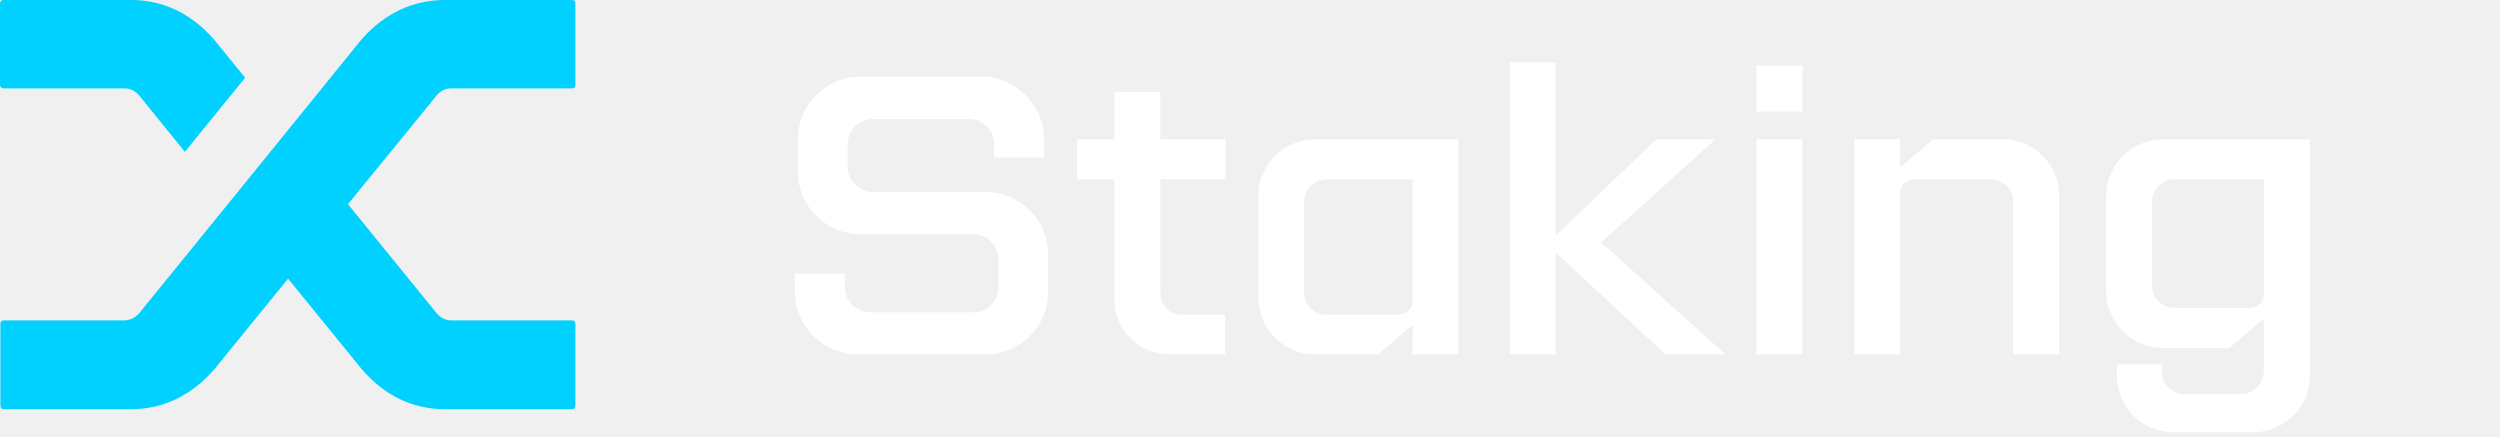
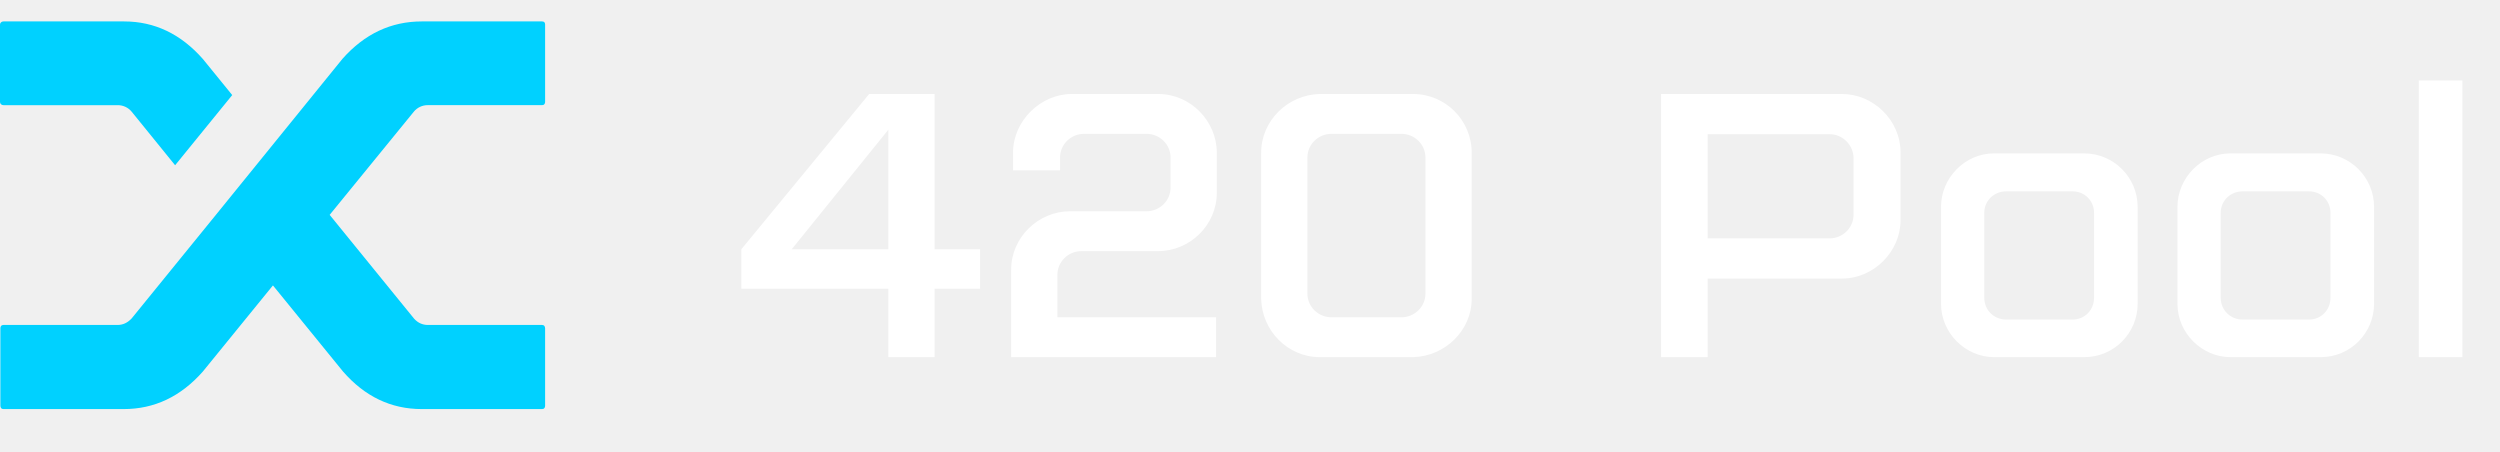
- <svg xmlns="http://www.w3.org/2000/svg" width="126" height="22" fill="none" viewBox="0 0 126 22">
-   <path fill="#00D1FF" d="M7.007 4.805a.95.95 0 0 0-.75-.35H.182a.18.18 0 0 1-.131-.052A.16.16 0 0 1 0 4.29V.165Q0 .103.05.052A.18.18 0 0 1 .183 0h6.42q2.43 0 4.192 2l1.56 1.918-3.038 3.733zm11.22-2.825Q19.987 0 22.438 0h6.4q.08 0 .12.041.04.042.041.124V4.29a.18.18 0 0 1-.04.113q-.041.051-.122.051h-6.075a.95.95 0 0 0-.75.351l-4.475 5.486 4.496 5.527q.303.33.729.33h6.075q.08 0 .122.052.04.052.04.134v4.124a.18.18 0 0 1-.04.113q-.041.052-.122.052h-6.4q-2.45 0-4.191-2l-3.727-4.579-3.726 4.579q-1.763 2-4.212 2h-6.4q-.081 0-.121-.052a.2.2 0 0 1-.04-.134v-4.125q-.001-.06.04-.113.04-.051.121-.052h6.075q.425 0 .75-.35l4.394-5.403z" />
-   <path fill="#fff" d="M48.84 6H44c-.7 0-1.28.58-1.28 1.28V8.4c0 .7.58 1.28 1.28 1.28h5.7c1.68 0 3.12 1.38 3.12 3.1v1.98c0 1.66-1.38 3.1-3.12 3.1h-6.5c-1.66 0-3.14-1.4-3.14-3.1v-.96h2.52v.66c0 .7.56 1.28 1.26 1.28h5.22c.7 0 1.26-.58 1.26-1.28v-1.38c0-.7-.56-1.28-1.26-1.28h-5.72c-1.66 0-3.12-1.38-3.12-3.1V6.98c0-1.68 1.4-3.12 3.12-3.12h6.14c1.66 0 3.14 1.42 3.14 3.12v.96H50.1v-.68c0-.7-.56-1.26-1.26-1.26m12.903 9.86v2h-2.78c-1.54 0-2.8-1.2-2.8-2.78V9.04h-1.88V7.02h1.88V4.64h2.32v2.38h3.28v2.02h-3.28v5.7c0 .66.44 1.12 1.1 1.12zm5.137 0h3.62c.38 0 .7-.3.7-.7V9.04h-4.32c-.64 0-1.16.5-1.16 1.14v4.52c0 .66.52 1.16 1.16 1.16m2.58 2h-3.2c-1.58 0-2.84-1.32-2.84-2.84V9.86c0-1.58 1.32-2.84 2.84-2.84h7.24v10.84h-2.3v-1.48zM83.48 7.02h2.98l-5.76 5.2 6.26 5.64h-3.02l-5.54-5.14v5.14h-2.3V3.14h2.3v8.74zm5.043 0h2.32v10.84h-2.32zm0-3.72h2.32v2.32h-2.32zm7.241 6.42v8.14h-2.3V7.02h2.3v1.42l1.68-1.42h3.5a2.85 2.85 0 0 1 2.84 2.84v8h-2.32v-7.68c0-.64-.5-1.14-1.14-1.14h-3.86c-.38 0-.7.28-.7.68m13.85 5.8h3.78c.38 0 .7-.28.7-.68v-5.8h-4.48c-.64 0-1.16.5-1.16 1.14v4.2c0 .64.52 1.14 1.16 1.14m3.96 6.26h-4.04c-1.54 0-2.84-1.24-2.84-2.82v-.6h2.26v.34c0 .66.52 1.16 1.16 1.16h2.82c.66 0 1.16-.5 1.16-1.16v-2.64l-1.74 1.48h-3.36c-1.58 0-2.84-1.32-2.84-2.84V9.86c0-1.58 1.32-2.84 2.84-2.84h7.42v11.94c0 1.52-1.26 2.82-2.84 2.82" />
+ <svg xmlns="http://www.w3.org/2000/svg" width="133" height="24" fill="none" viewBox="0 0 133 24">
+   <path fill="#00D1FF" d="M7.007 5.945a.95.95 0 0 0-.75-.35H.182a.18.18 0 0 1-.131-.052A.16.16 0 0 1 0 5.43V1.305q0-.062.05-.113a.18.18 0 0 1 .132-.052h6.42q2.43 0 4.192 2l1.56 1.918-3.038 3.733zm11.22-2.825q1.761-1.98 4.212-1.98h6.4q.08 0 .12.041.04.042.041.124V5.43a.18.18 0 0 1-.04.113q-.041.051-.122.051h-6.075a.95.95 0 0 0-.75.351l-4.475 5.486 4.496 5.527q.303.33.729.33h6.075q.08 0 .122.052.04.052.04.134v4.124a.18.18 0 0 1-.04.113q-.041.052-.122.052h-6.4q-2.45 0-4.191-2l-3.727-4.579-3.726 4.579q-1.763 2-4.212 2h-6.4q-.081 0-.121-.052a.2.2 0 0 1-.04-.134v-4.125q-.001-.06.04-.113.04-.051.121-.051h6.075q.425 0 .75-.351l4.394-5.403z" />
+   <path fill="#fff" d="M128.679 4.28h2.32V19h-2.32zm-5.218 3.88a2.85 2.85 0 0 1 2.84 2.84v5.16c0 1.54-1.24 2.84-2.84 2.84h-4.8c-1.5 0-2.82-1.26-2.82-2.84V11c0-1.52 1.26-2.84 2.82-2.84zm.52 7.68v-4.52c0-.64-.5-1.14-1.14-1.14h-3.54c-.64 0-1.16.5-1.16 1.14v4.52c0 .66.52 1.16 1.16 1.16h3.54c.64 0 1.14-.5 1.14-1.16m-13.098-7.68a2.85 2.85 0 0 1 2.84 2.84v5.16c0 1.54-1.24 2.84-2.84 2.84h-4.8c-1.5 0-2.82-1.26-2.82-2.84V11c0-1.52 1.26-2.84 2.82-2.84zm.52 7.68v-4.52c0-.64-.5-1.14-1.14-1.14h-3.54c-.64 0-1.16.5-1.16 1.14v4.52c0 .66.52 1.16 1.16 1.16h3.54c.64 0 1.14-.5 1.14-1.16M97.989 5c1.66 0 3.12 1.38 3.12 3.12v3.6c0 1.64-1.4 3.1-3.12 3.1h-7.14V19h-2.48V5zm.62 6.42v-3c0-.7-.58-1.28-1.26-1.28h-6.5v5.54h6.5c.68 0 1.26-.56 1.26-1.26m-20.315-3.3v7.78c0 1.68-1.42 3.06-3.12 3.1h-4.96c-1.7 0-3.08-1.4-3.12-3.1V8.12c0-1.68 1.4-3.08 3.12-3.12h4.96c1.72 0 3.12 1.4 3.12 3.12m-2.46 7.5V8.38c0-.7-.58-1.26-1.28-1.26h-3.72c-.7 0-1.28.56-1.28 1.26v7.24c0 .7.58 1.26 1.28 1.26h3.72c.7 0 1.28-.56 1.28-1.26m-14.84-8.5h-3.32c-.7 0-1.28.56-1.28 1.26v.68h-2.5v-.94c0-1.7 1.48-3.12 3.12-3.12h4.6c1.74 0 3.12 1.46 3.12 3.12v2.14c0 1.72-1.44 3.1-3.12 3.1h-4.08c-.7 0-1.28.56-1.28 1.26v2.26h8.44V19h-10.9v-4.66c0-1.72 1.46-3.1 3.12-3.1h4.08c.7 0 1.28-.56 1.28-1.26v-1.6c0-.7-.58-1.26-1.28-1.26M39.44 15.36v-2.1L46.24 5h3.48v8.26h2.42v2.1h-2.42V19h-2.46v-3.64zm2.68-2.1h5.14V6.9z" />
</svg>
